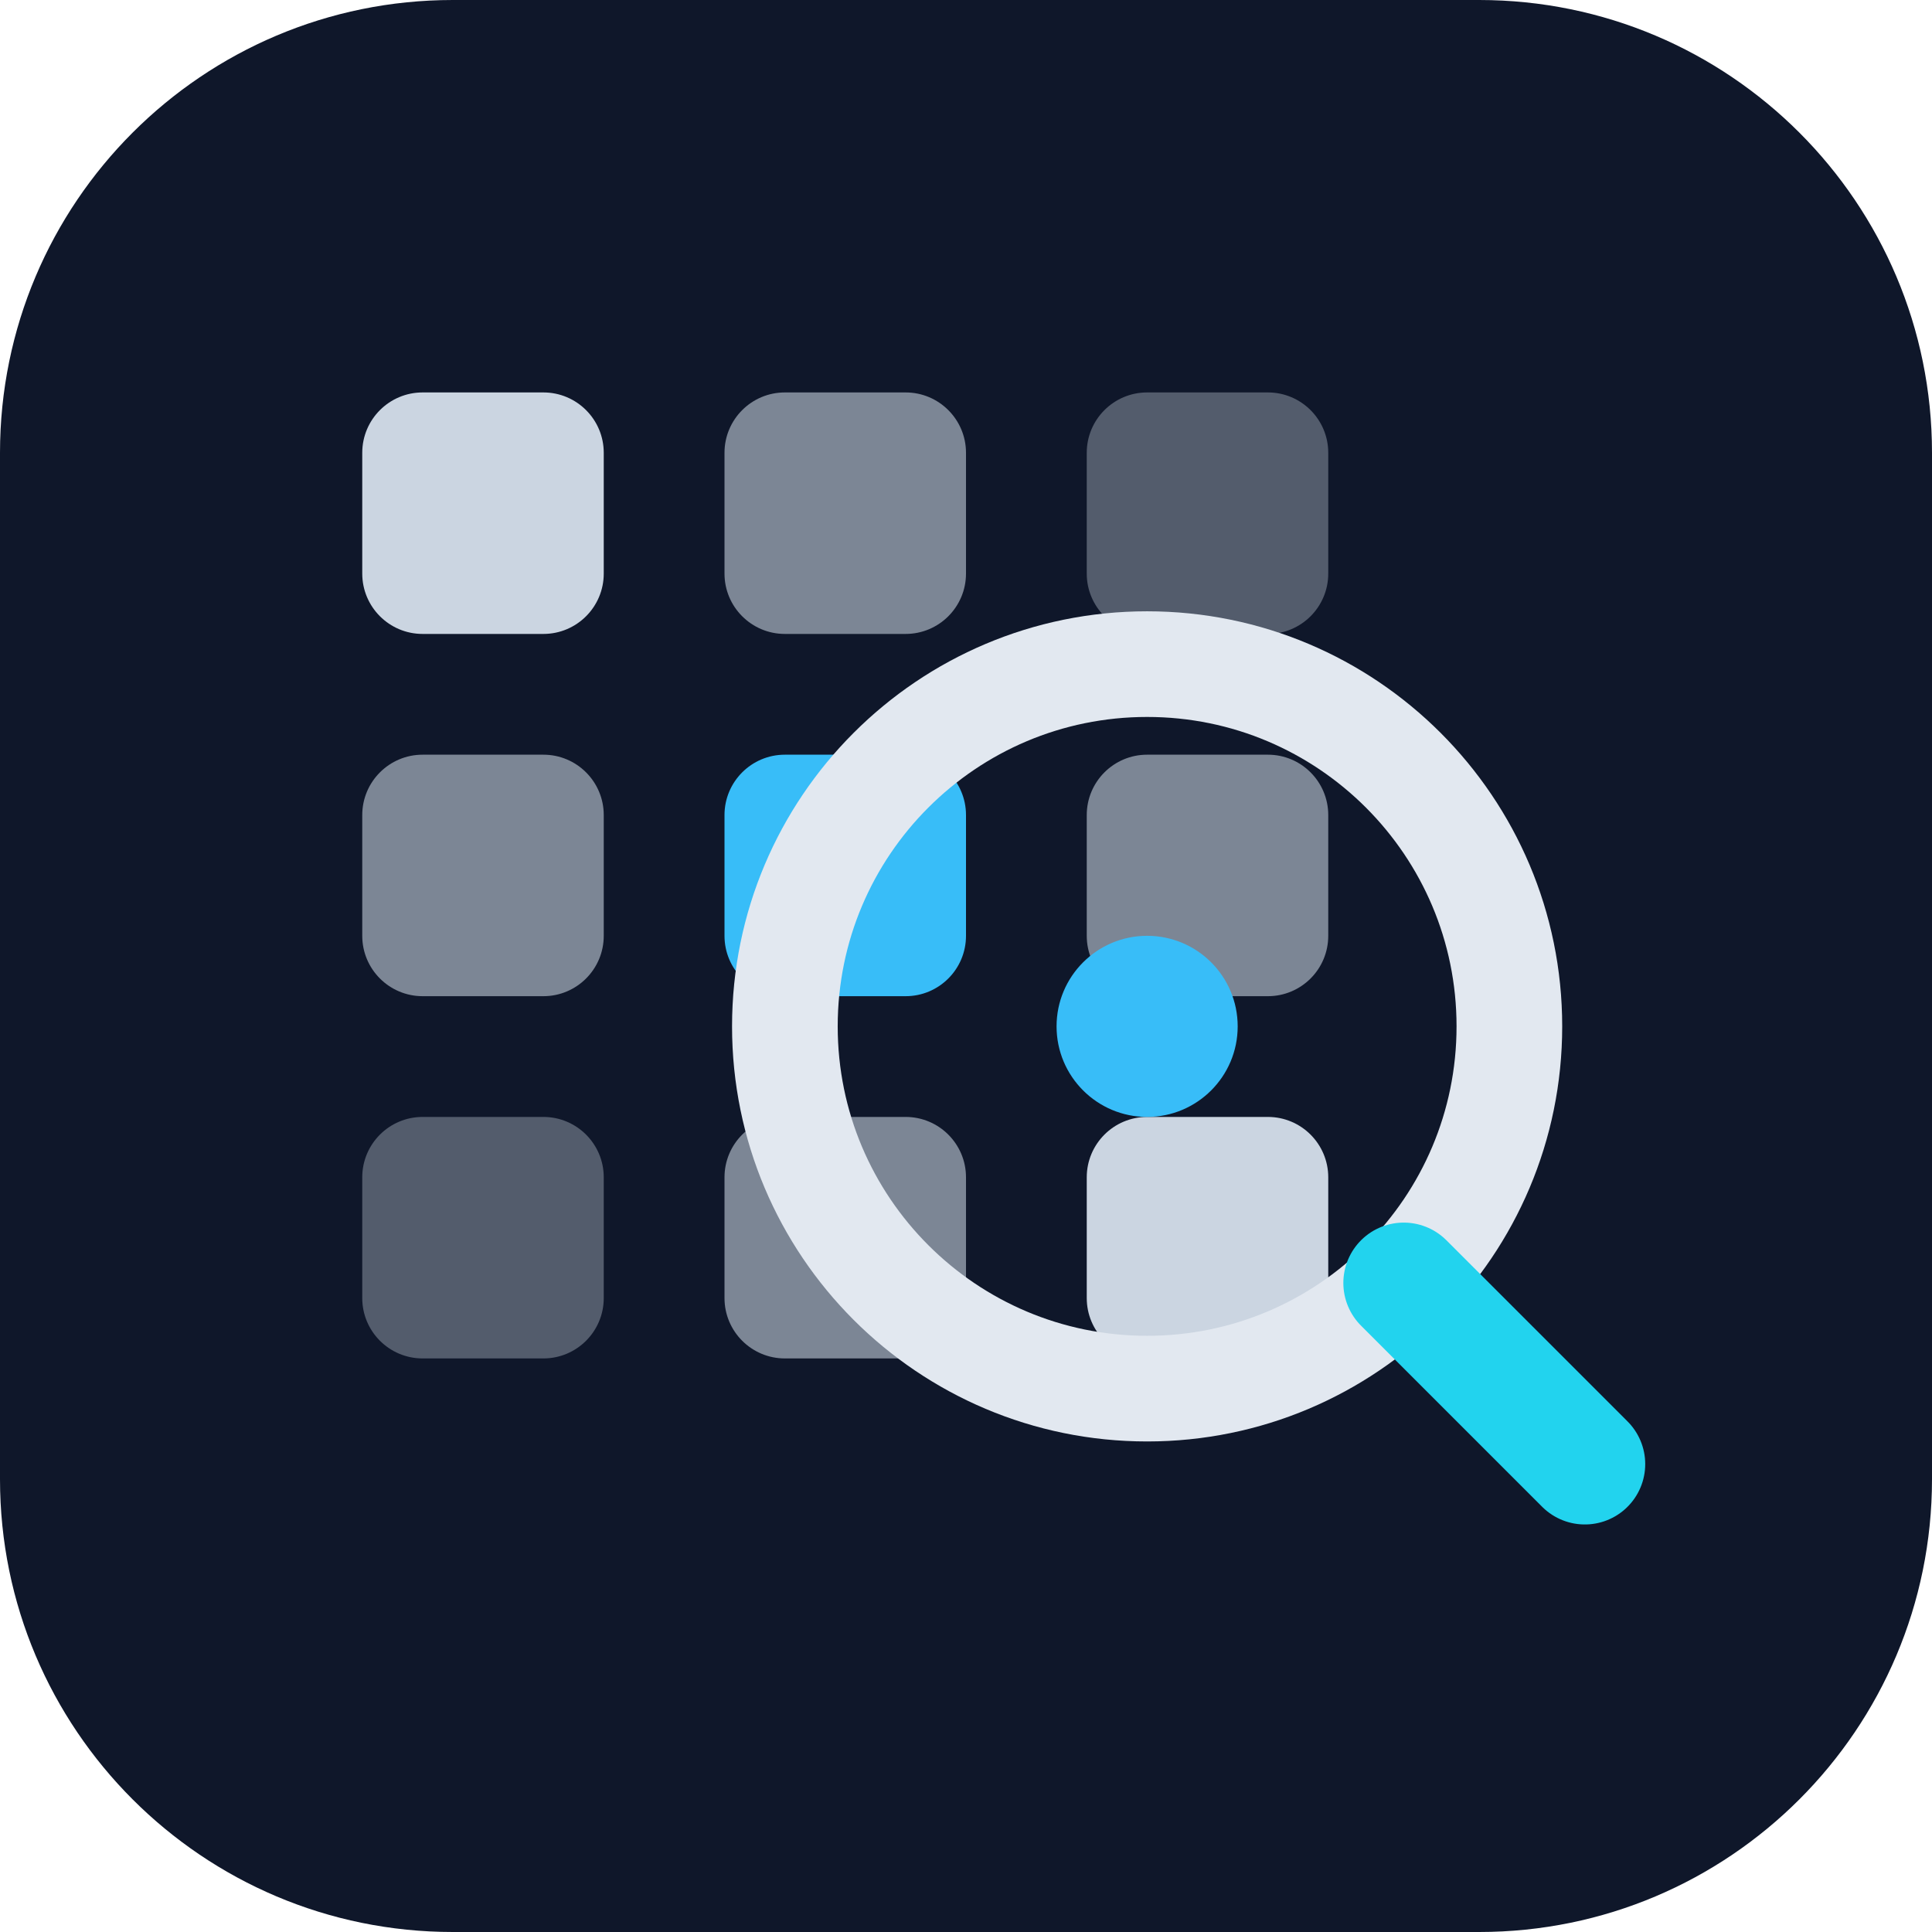
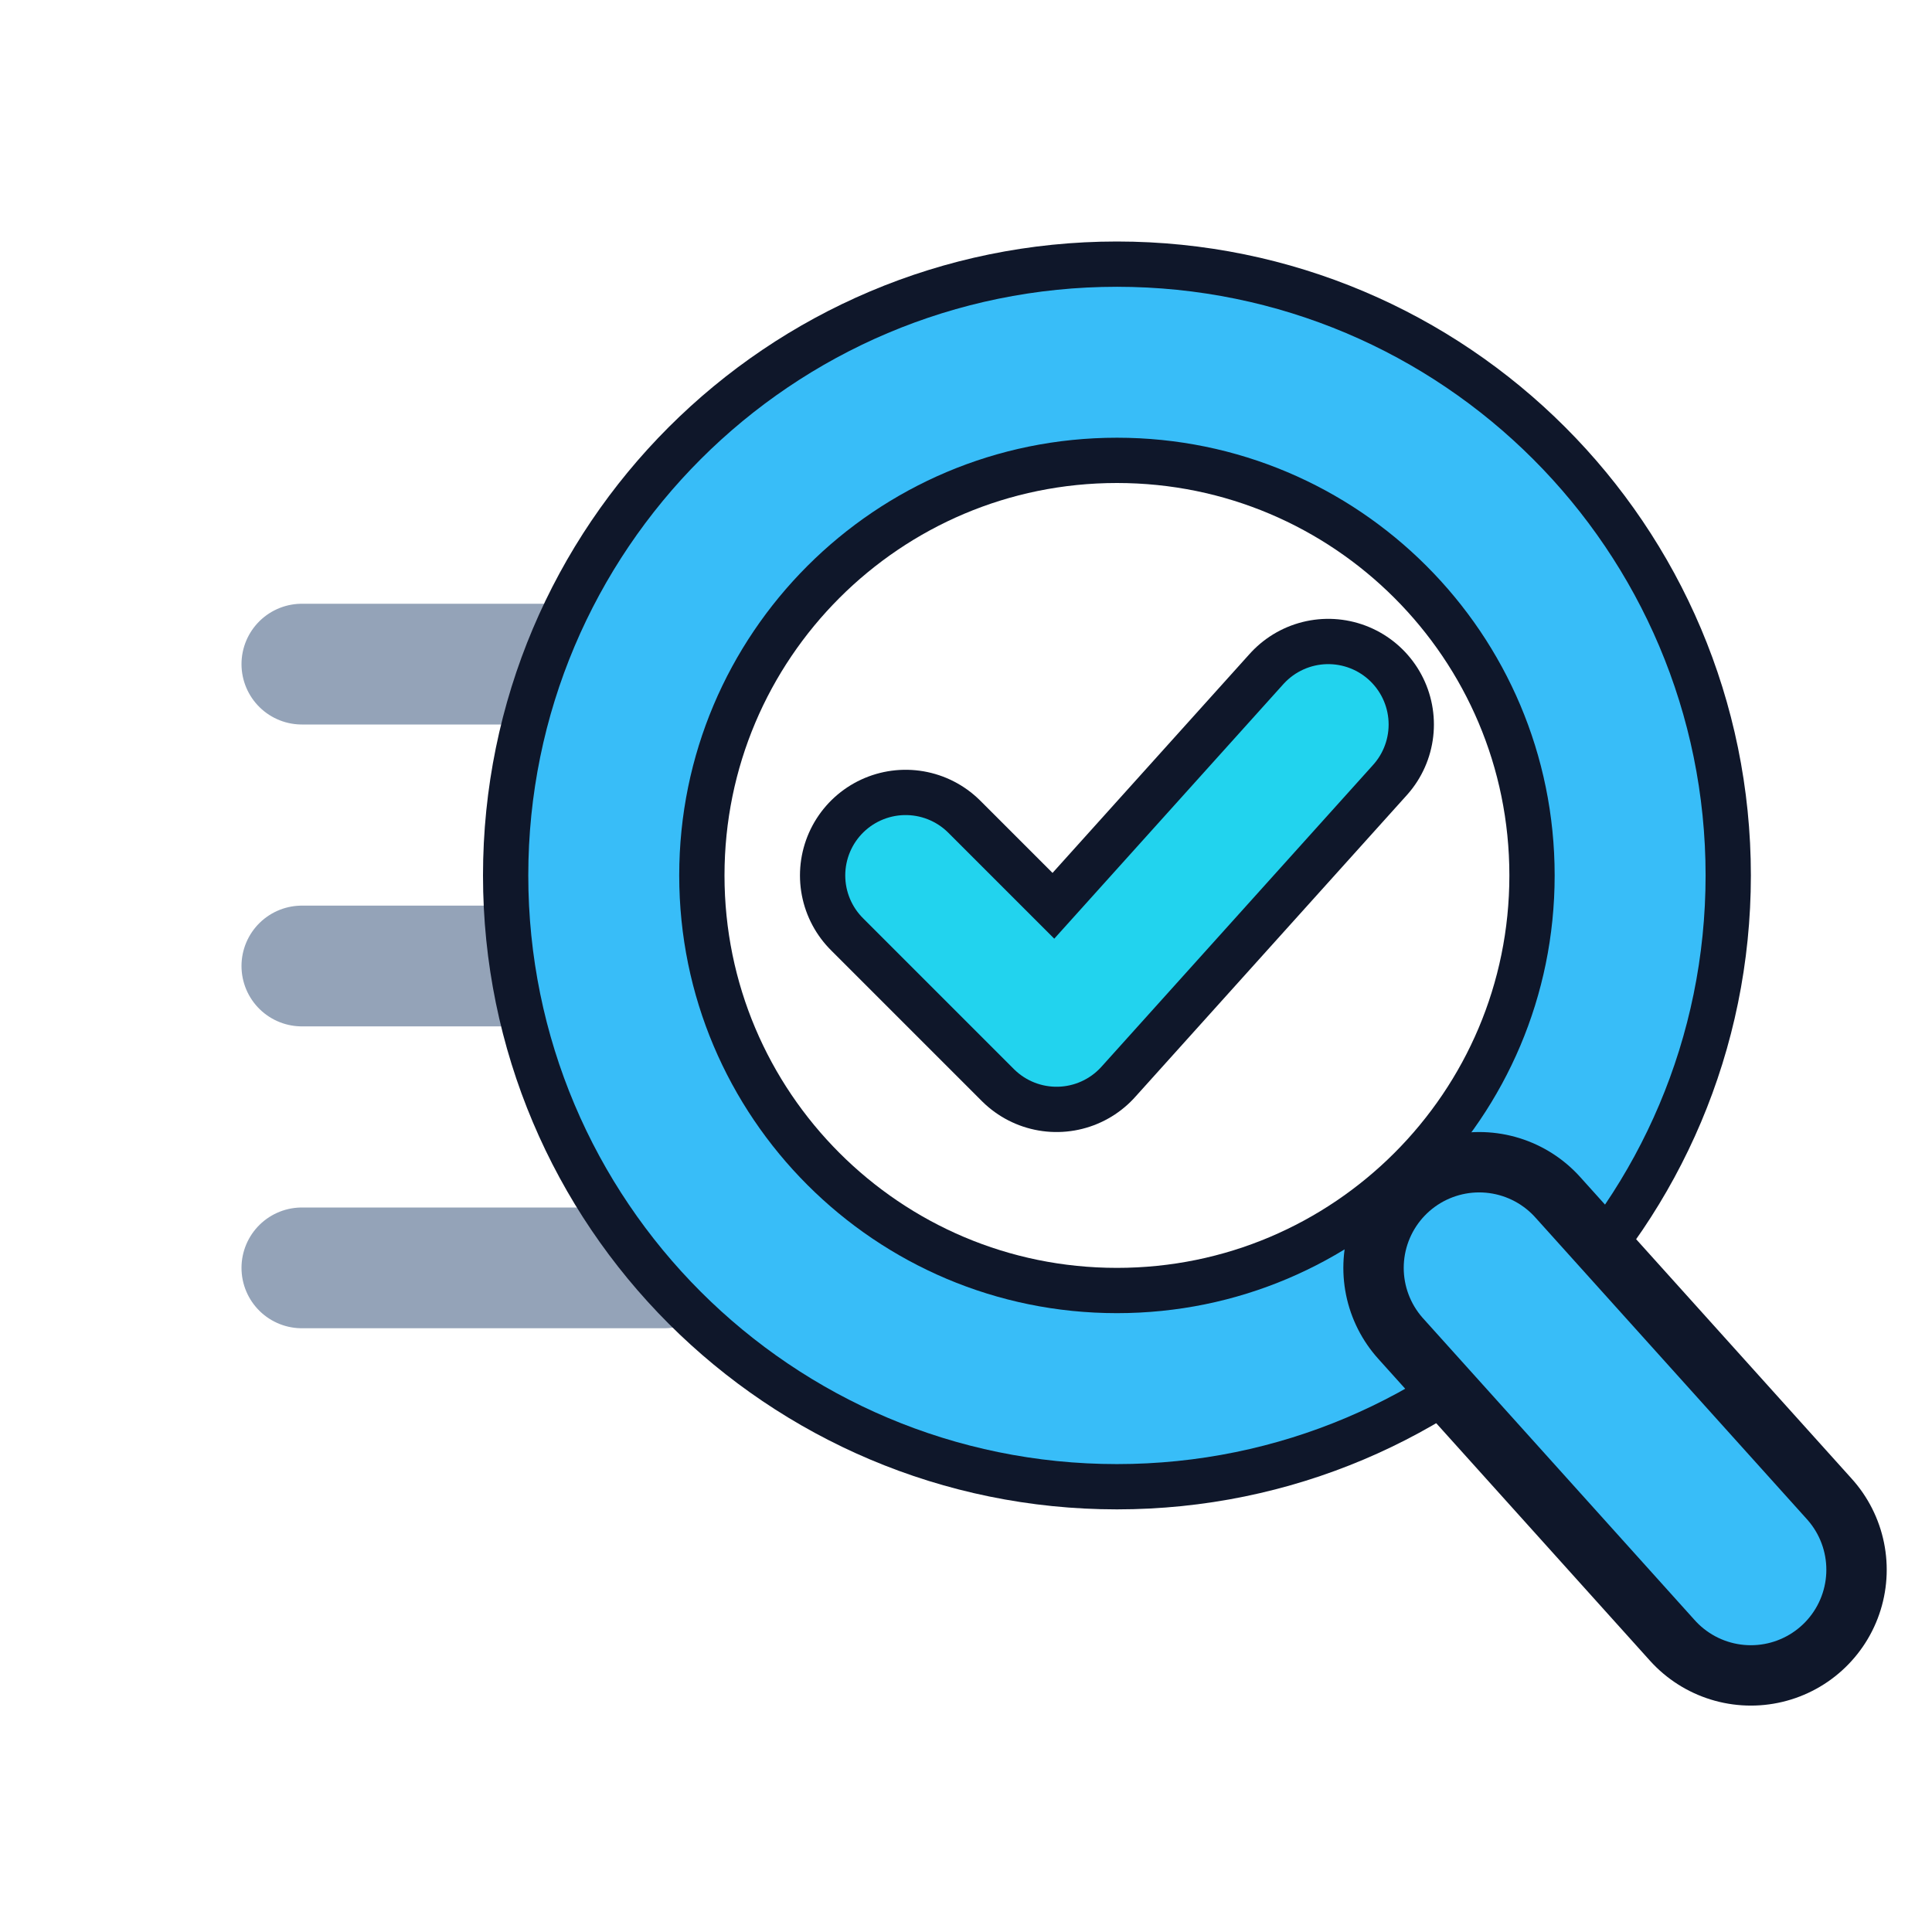
<svg xmlns="http://www.w3.org/2000/svg" viewBox="0 0 64 64" fill="none">
-   <rect width="64" height="64" rx="15" fill="#0f172a" />
-   <g fill="#cbd5e1">
-     <rect x="12" y="13" width="8" height="8" rx="2" />
-     <rect x="24" y="13" width="8" height="8" rx="2" opacity=".58" />
-     <rect x="36" y="13" width="8" height="8" rx="2" opacity=".36" />
-     <rect x="12" y="25" width="8" height="8" rx="2" opacity=".58" />
-     <rect x="24" y="25" width="8" height="8" rx="2" fill="#38bdf8" />
-     <rect x="36" y="25" width="8" height="8" rx="2" opacity=".58" />
-     <rect x="12" y="37" width="8" height="8" rx="2" opacity=".36" />
-     <rect x="24" y="37" width="8" height="8" rx="2" opacity=".58" />
-     <rect x="36" y="37" width="8" height="8" rx="2" />
+   <g stroke-linecap="round" stroke-linejoin="round">
+     <path d="M10 22h12m-12 10h8m-8 10h12" stroke="#94a3b8" stroke-width="4" />
+     <circle cx="37" cy="29" r="17" stroke="#0f172a" stroke-width="8" />
+     <circle cx="37" cy="29" r="17" stroke="#38bdf8" stroke-width="5" />
+     <path d="m30 29 5 5 9-10" stroke="#0f172a" stroke-width="7" />
+     <path d="m30 29 5 5 9-10" stroke="#22d3ee" stroke-width="4" />
+     <path d="m49 42 9 10" stroke="#0f172a" stroke-width="9" />
+     <path d="m49 42 9 10" stroke="#38bdf8" stroke-width="5" />
  </g>
-   <circle cx="38" cy="34" r="12" stroke="#e2e8f0" stroke-width="3.5" />
-   <path d="m46.5 42.5 6 6" stroke="#22d3ee" stroke-width="4" stroke-linecap="round" />
-   <circle cx="38" cy="34" r="3" fill="#38bdf8" />
</svg>
